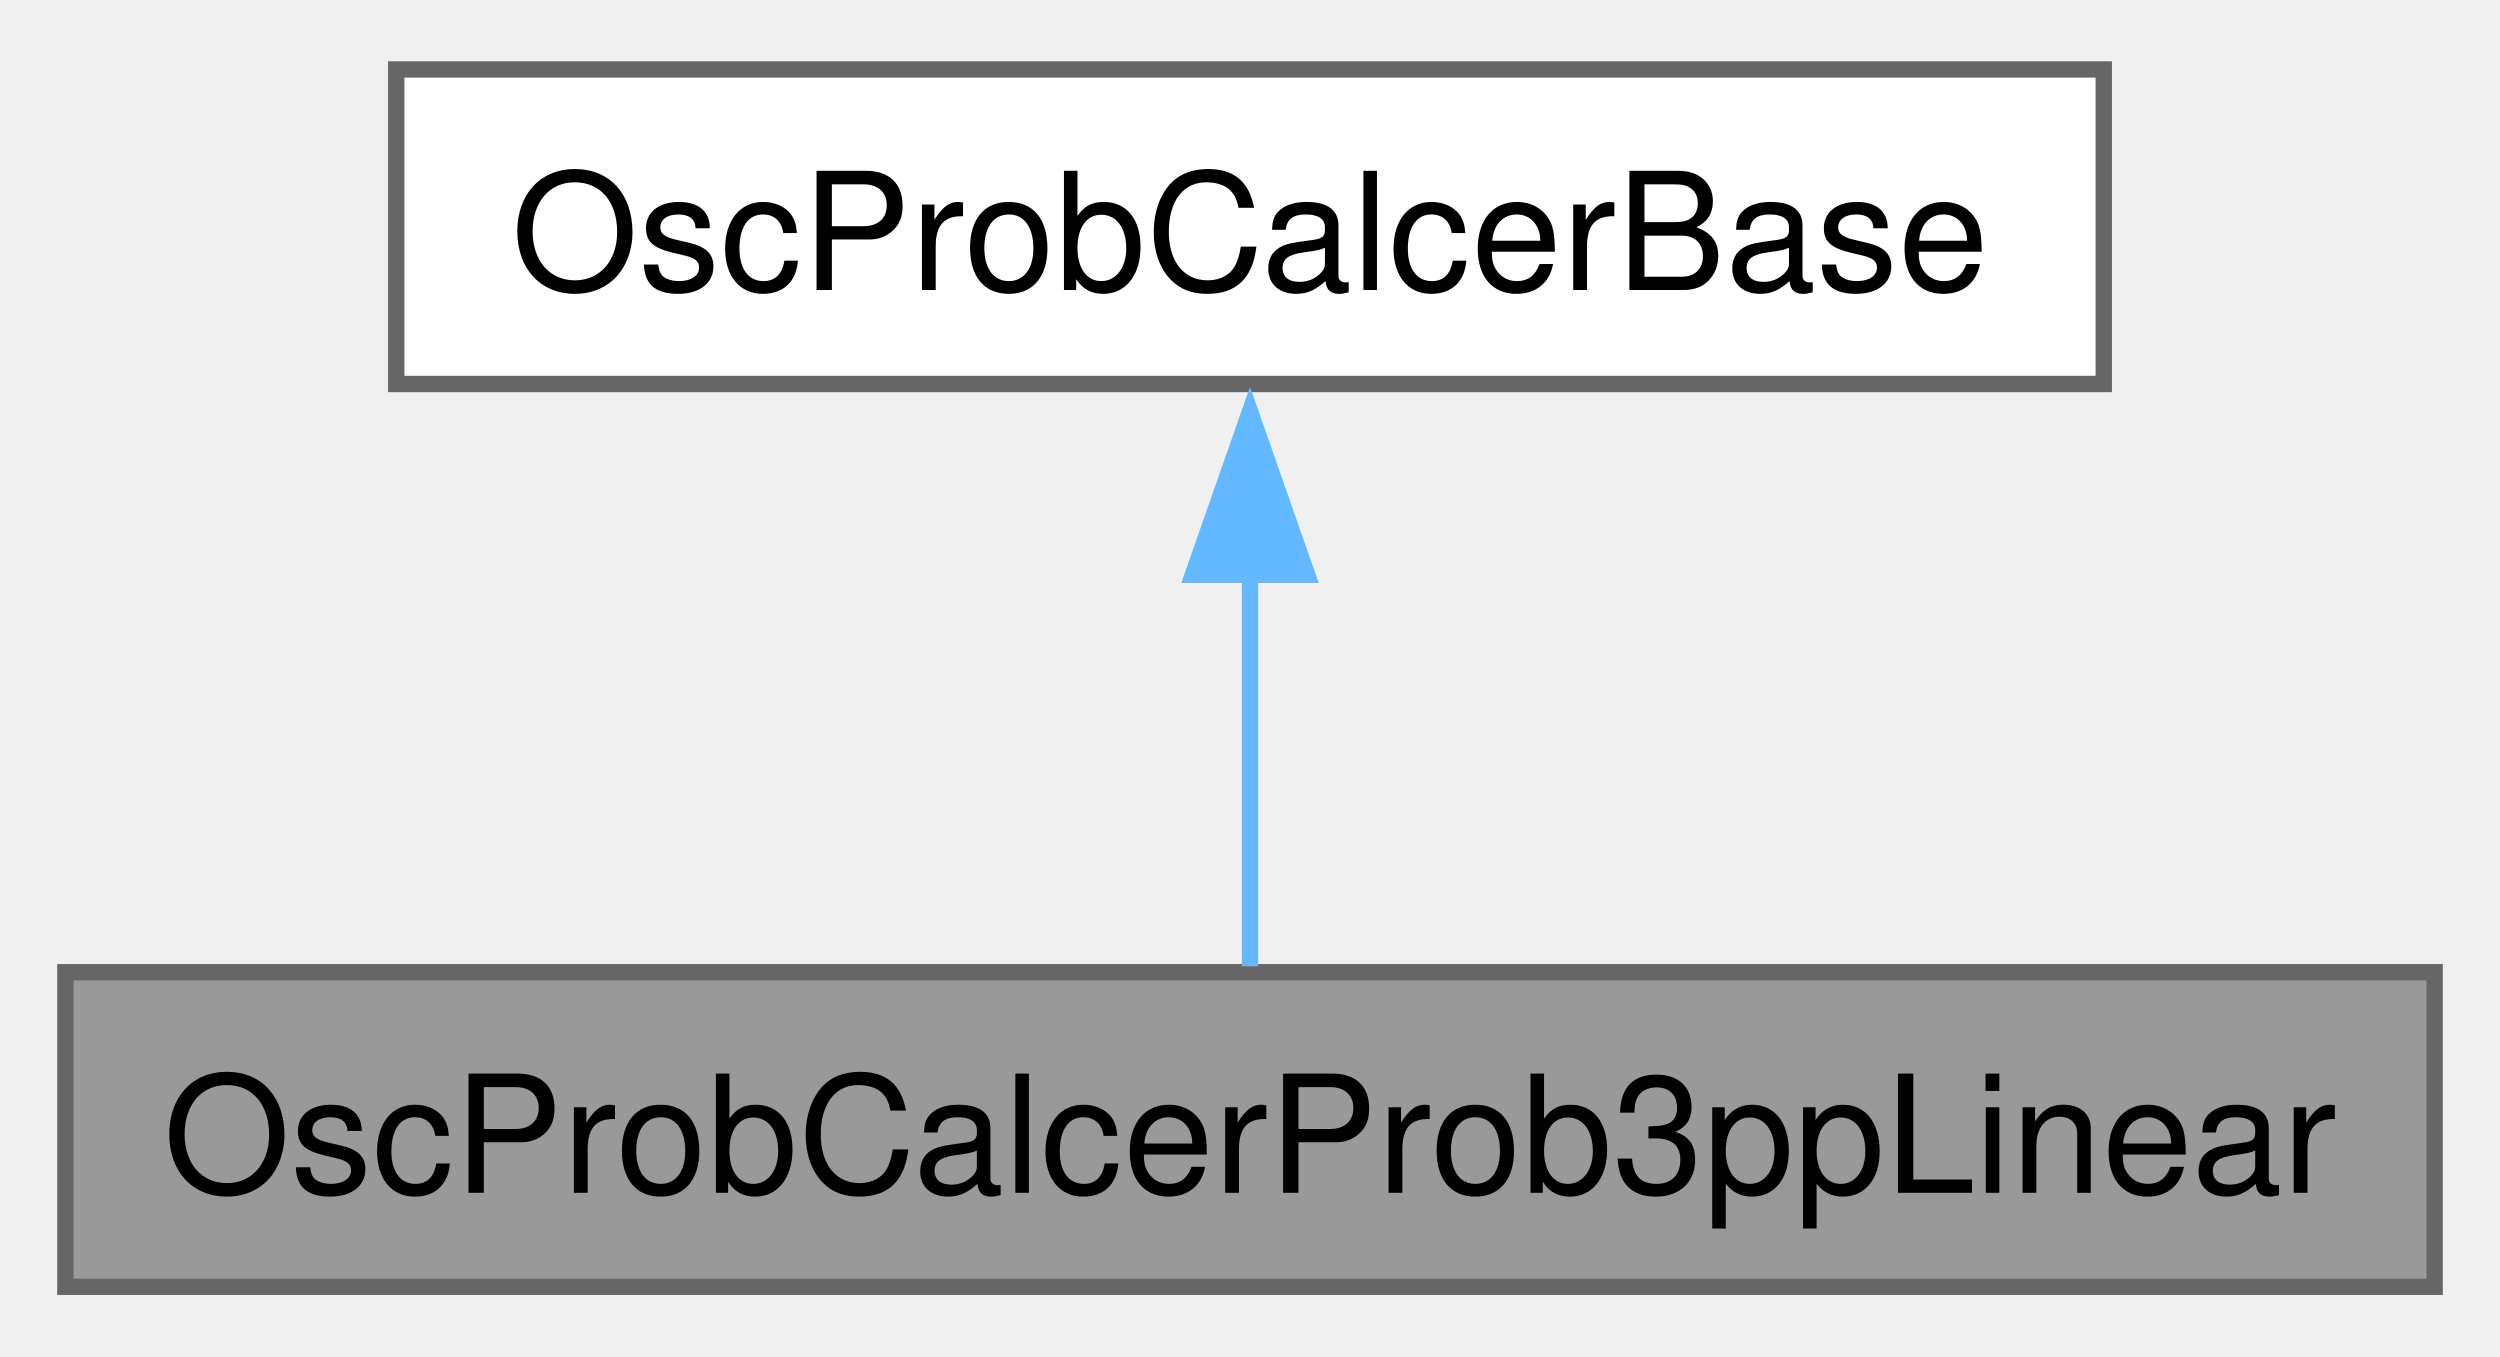
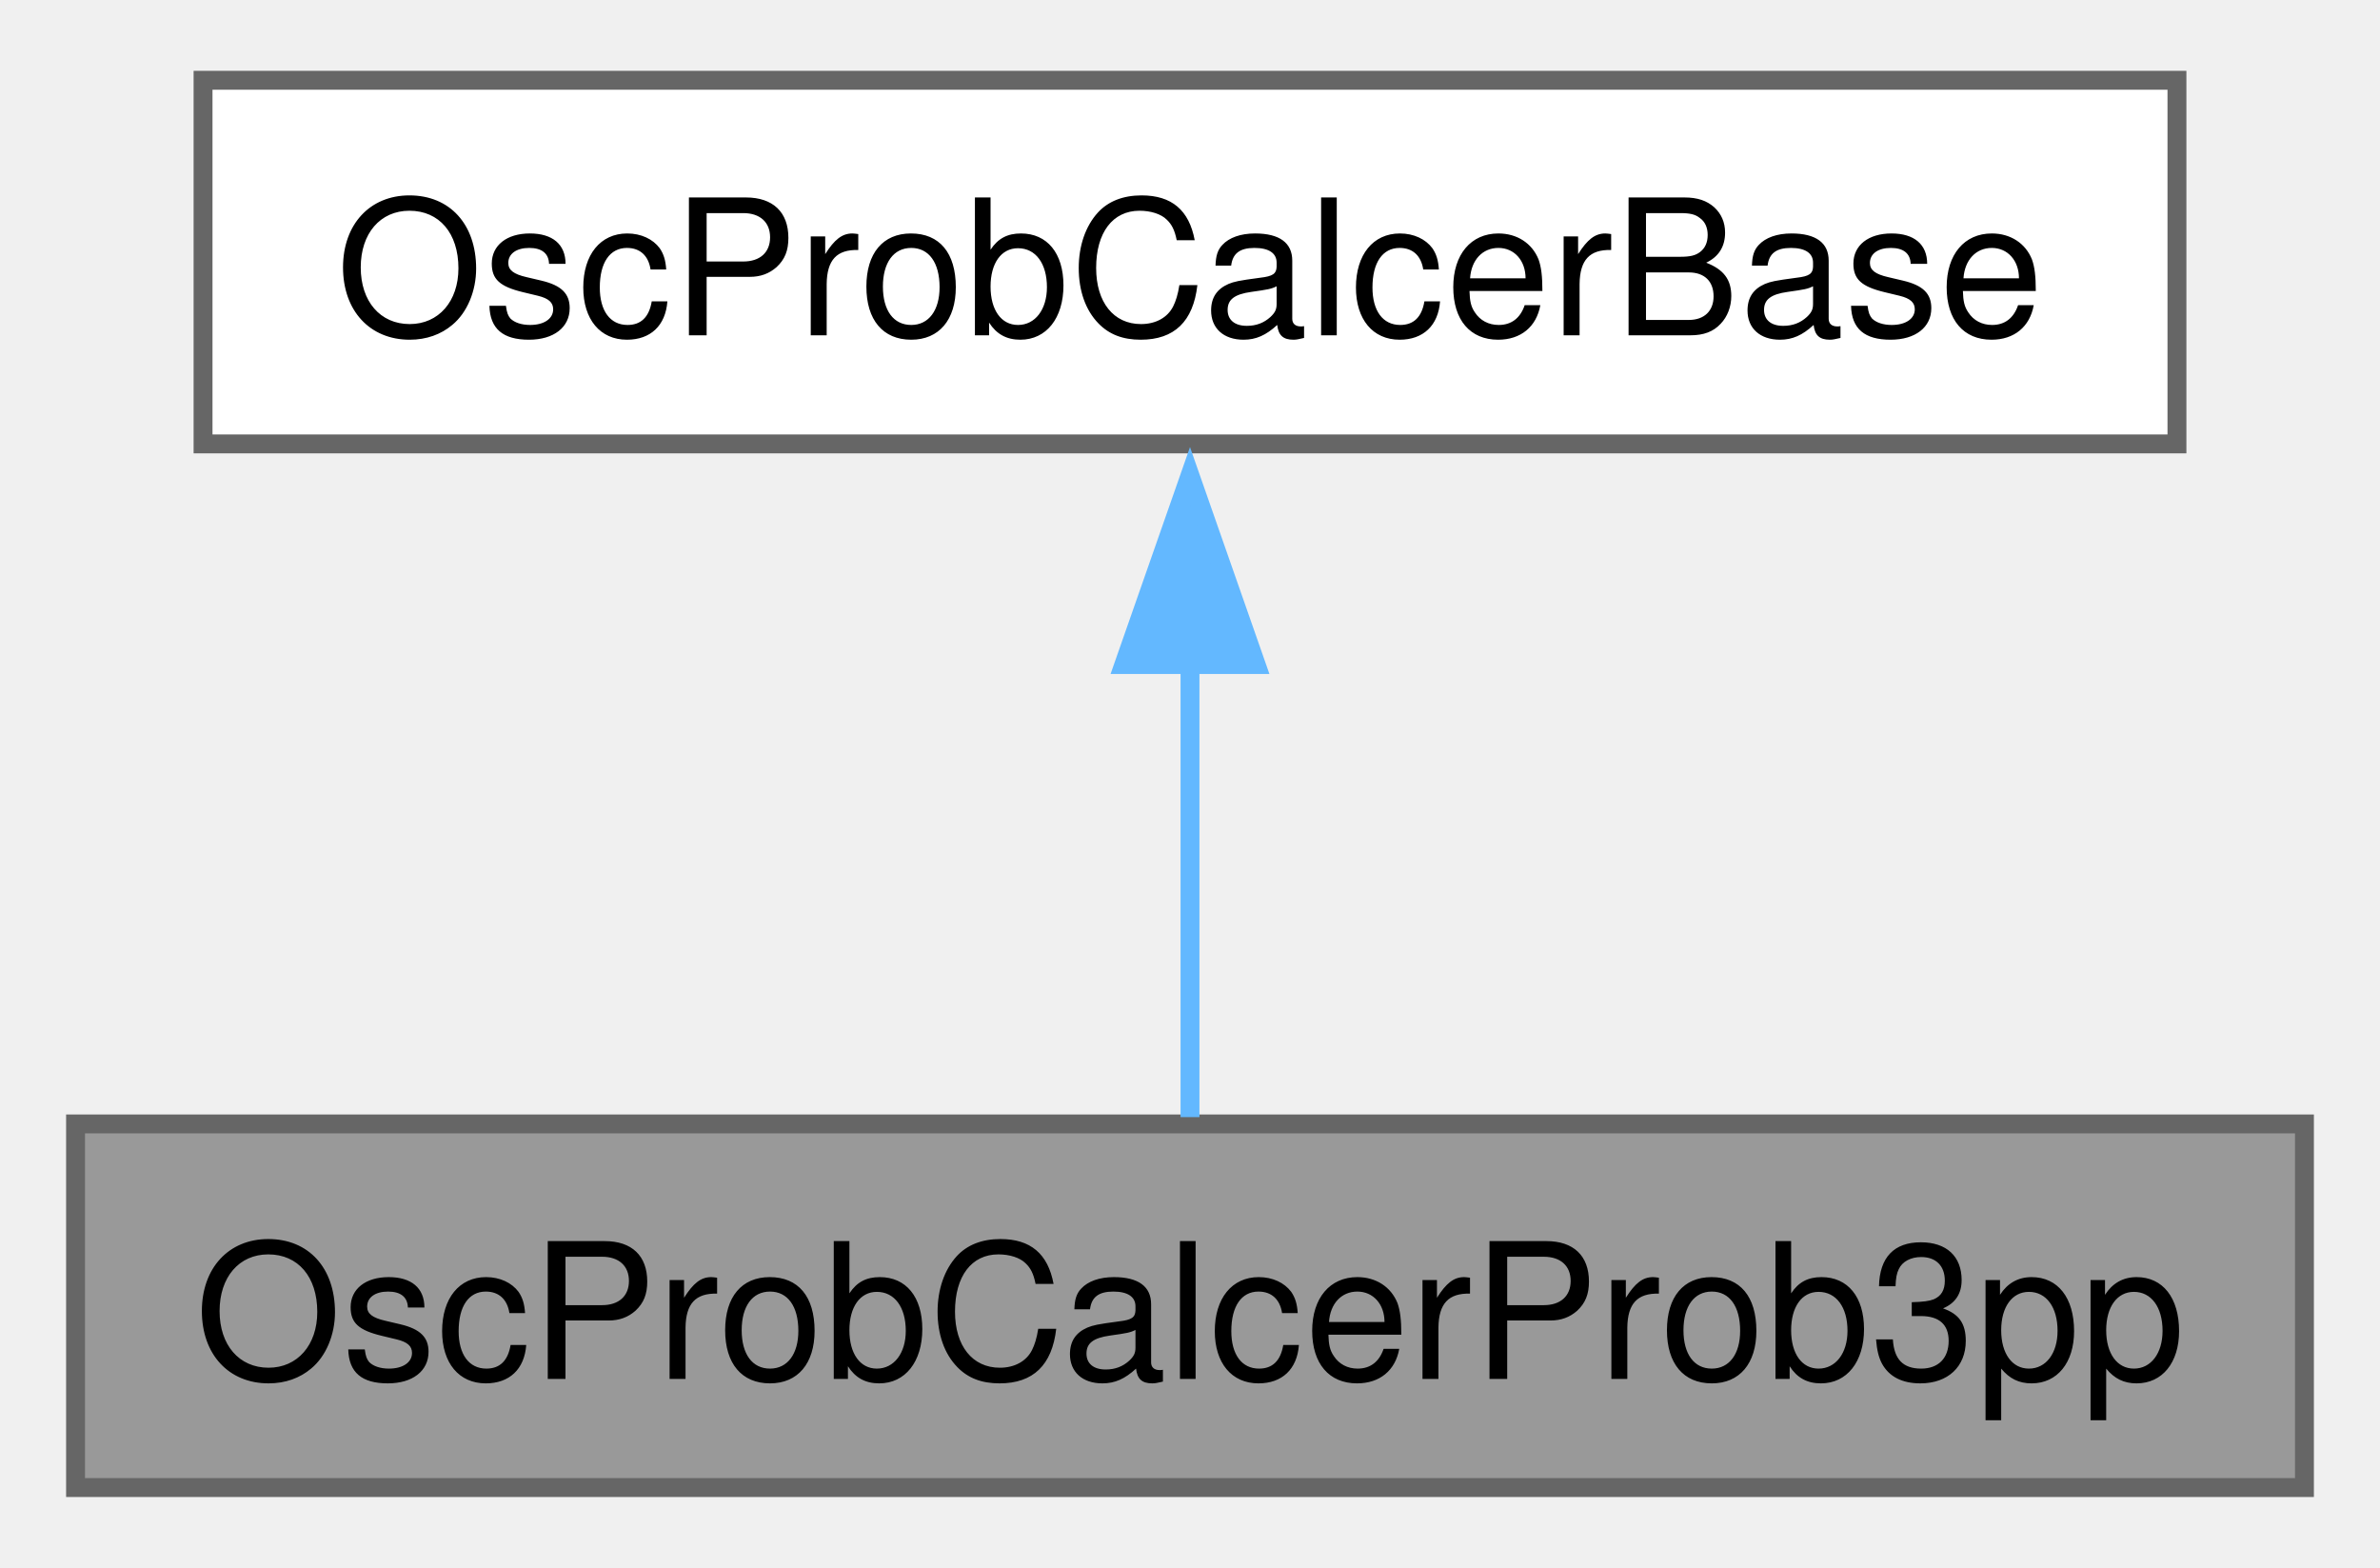
- <svg xmlns="http://www.w3.org/2000/svg" xmlns:xlink="http://www.w3.org/1999/xlink" width="153pt" height="83pt" viewBox="0.00 0.00 153.00 82.50">
+ <svg xmlns="http://www.w3.org/2000/svg" xmlns:xlink="http://www.w3.org/1999/xlink" width="126pt" height="83pt" viewBox="0.00 0.00 126.00 82.50">
  <g id="graph0" class="graph" transform="scale(1 1) rotate(0) translate(4 78.5)">
    <g id="Node000001" class="node">
      <g id="a_Node000001">
        <a xlink:title="Oscillation calculation engine for linear propagation in Prob3pp.">
-           <polygon fill="#999999" stroke="#666666" points="145,-19.25 0,-19.25 0,0 145,0 145,-19.25" />
-           <text text-anchor="middle" x="72.5" y="-5.75" font-family="Helvetica,sans-Serif" font-size="10.00">OscProbCalcerProb3ppLinear</text>
+           <polygon fill="#999999" stroke="#666666" points="118,-19.25 0,-19.25 0,0 118,0 118,-19.25" />
+           <text text-anchor="middle" x="59" y="-5.75" font-family="Helvetica,sans-Serif" font-size="10.00">OscProbCalcerProb3pp</text>
        </a>
      </g>
    </g>
    <g id="Node000002" class="node">
      <g id="a_Node000002">
        <a xlink:href="classOscProbCalcerBase.html" target="_top" xlink:title="Oscillation calculation engine (CUDAProb3, ProbGPU, Prob3++, etc.) implementation agnostic base class...">
-           <polygon fill="white" stroke="#666666" points="124.75,-74.5 20.25,-74.5 20.25,-55.25 124.75,-55.25 124.75,-74.5" />
-           <text text-anchor="middle" x="72.5" y="-61" font-family="Helvetica,sans-Serif" font-size="10.00">OscProbCalcerBase</text>
+           <polygon fill="white" stroke="#666666" points="111.25,-74.5 6.75,-74.5 6.75,-55.25 111.25,-55.25 111.25,-74.5" />
+           <text text-anchor="middle" x="59" y="-61" font-family="Helvetica,sans-Serif" font-size="10.00">OscProbCalcerBase</text>
        </a>
      </g>
    </g>
    <g id="edge1_Node000001_Node000002" class="edge">
      <g id="a_edge1_Node000001_Node000002">
        <a xlink:title=" ">
-           <path fill="none" stroke="#63b8ff" d="M72.5,-43.63C72.5,-35.34 72.5,-26.17 72.5,-19.61" />
-           <polygon fill="#63b8ff" stroke="#63b8ff" points="69,-43.57 72.5,-53.57 76,-43.57 69,-43.57" />
+           <path fill="none" stroke="#63b8ff" d="M59,-43.63C59,-35.34 59,-26.17 59,-19.61" />
+           <polygon fill="#63b8ff" stroke="#63b8ff" points="55.5,-43.57 59,-53.57 62.5,-43.57 55.5,-43.57" />
        </a>
      </g>
    </g>
  </g>
</svg>
